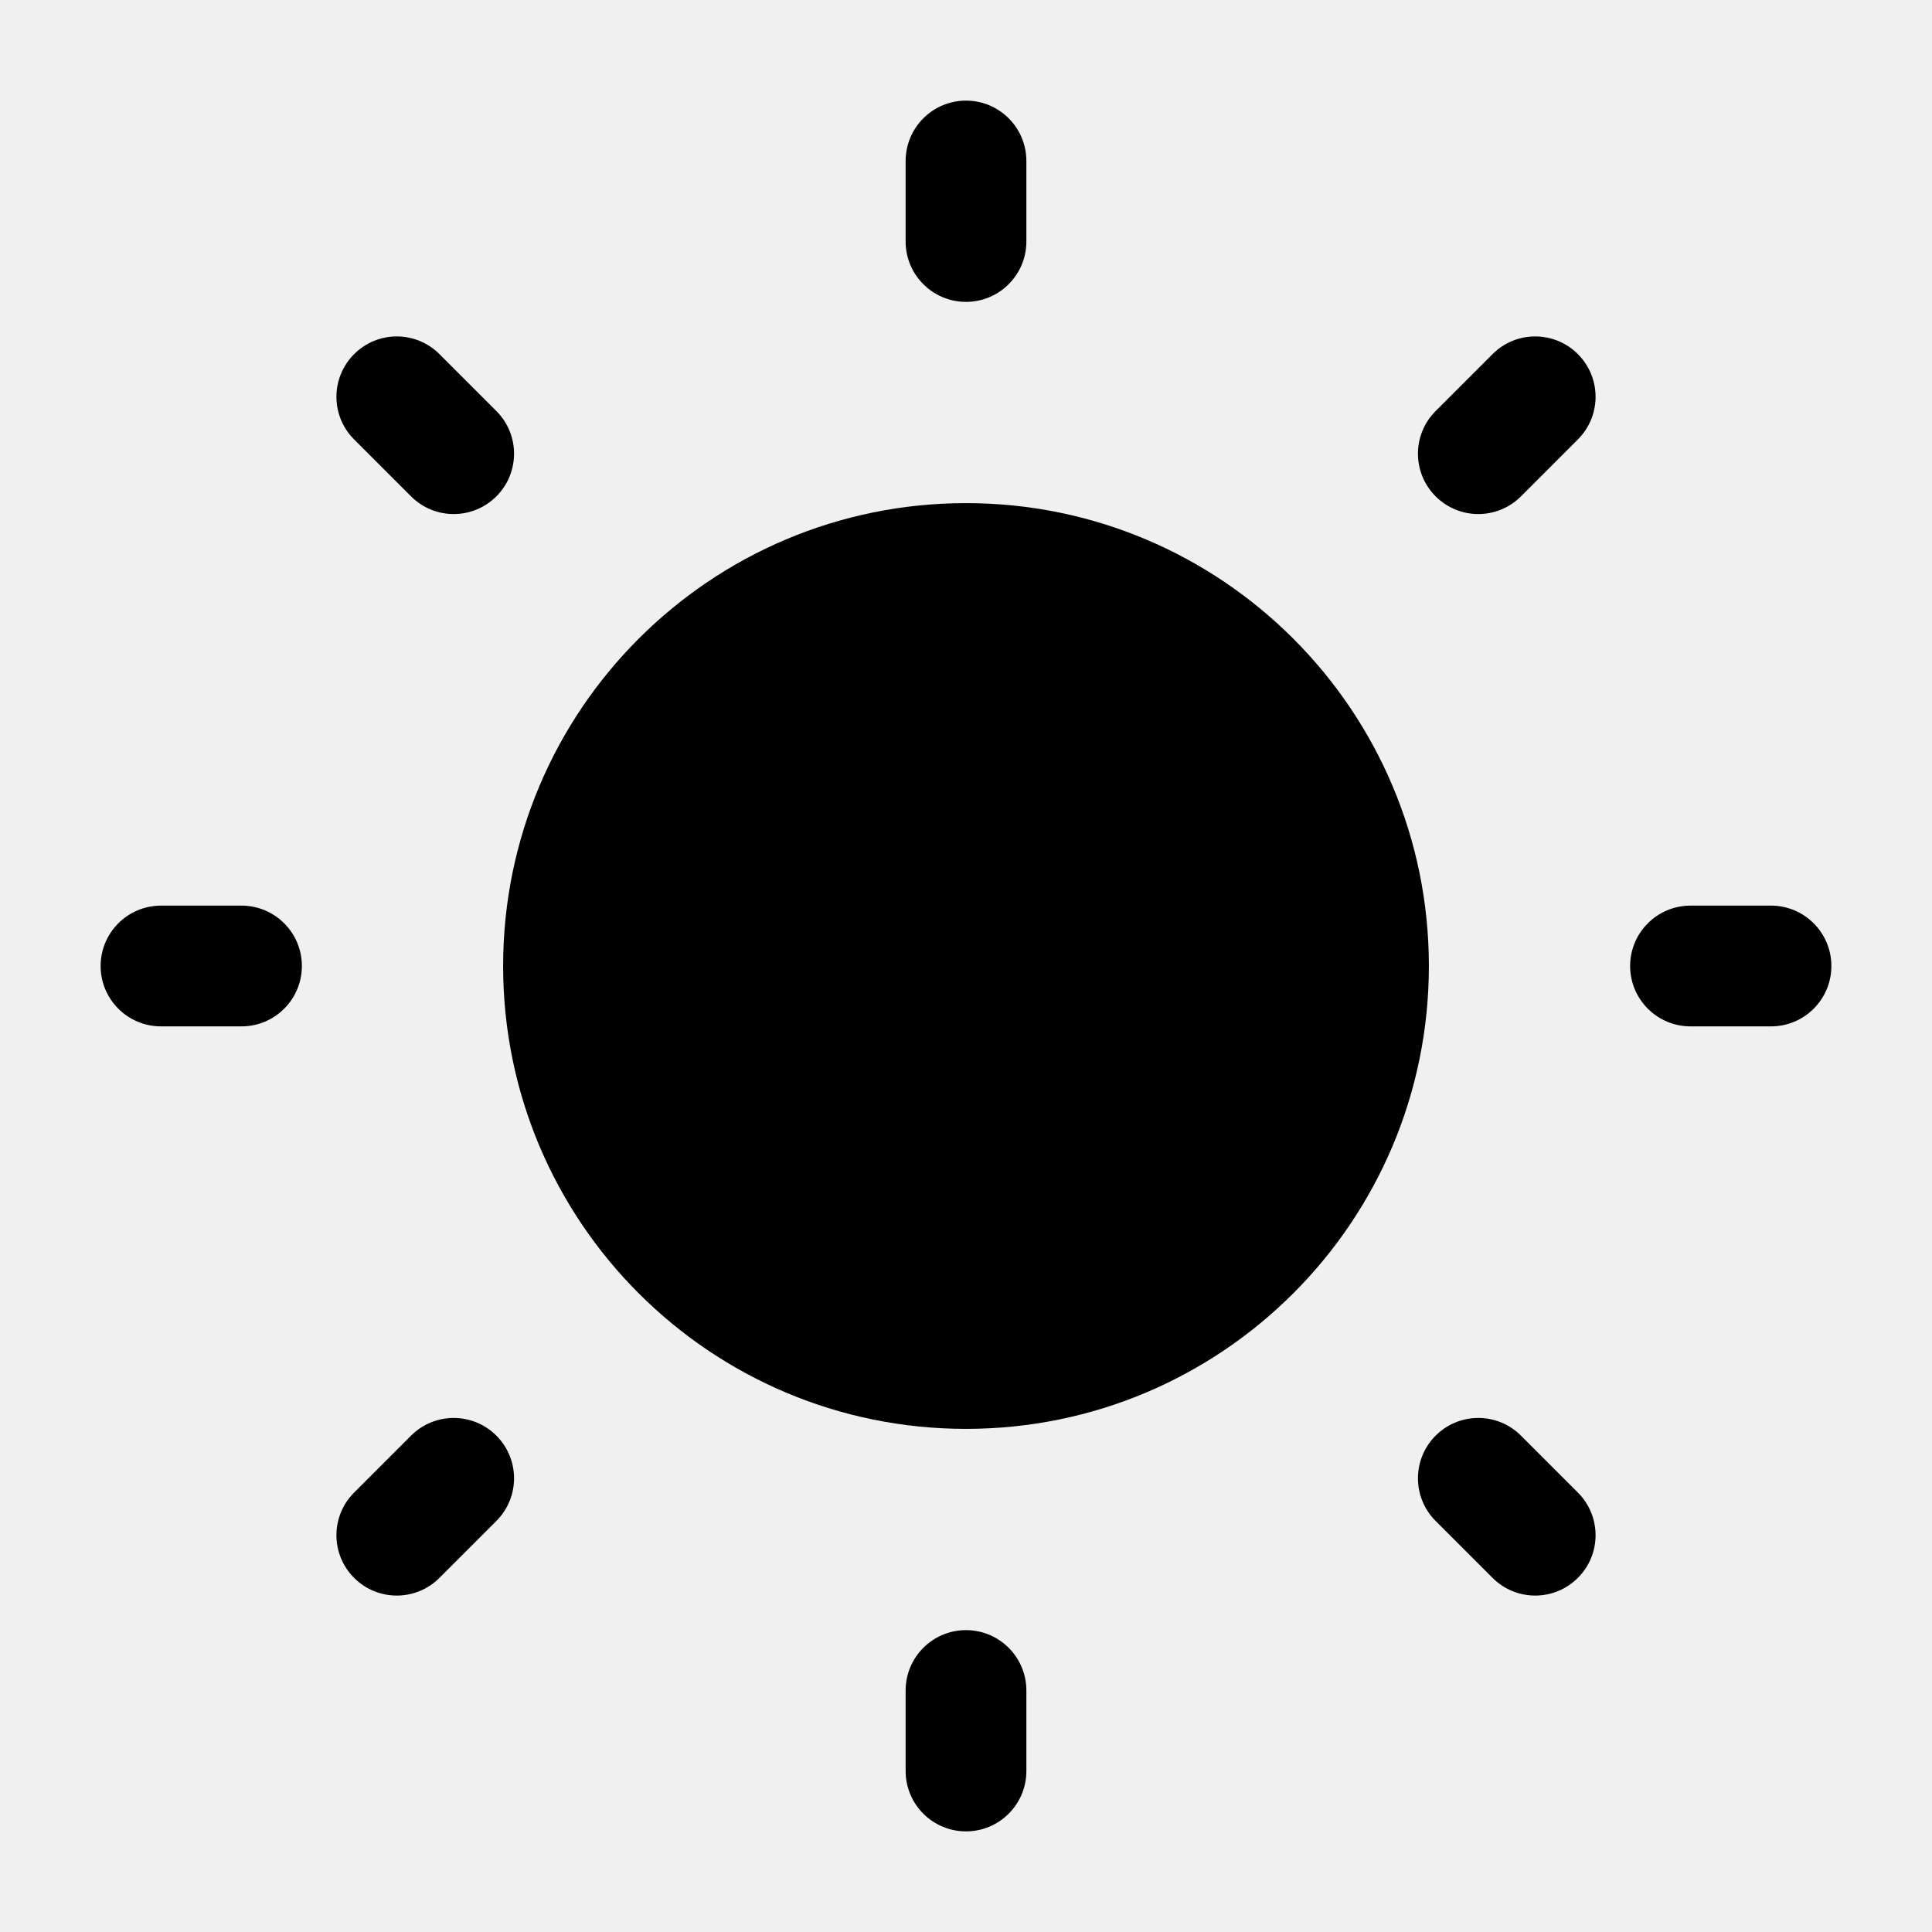
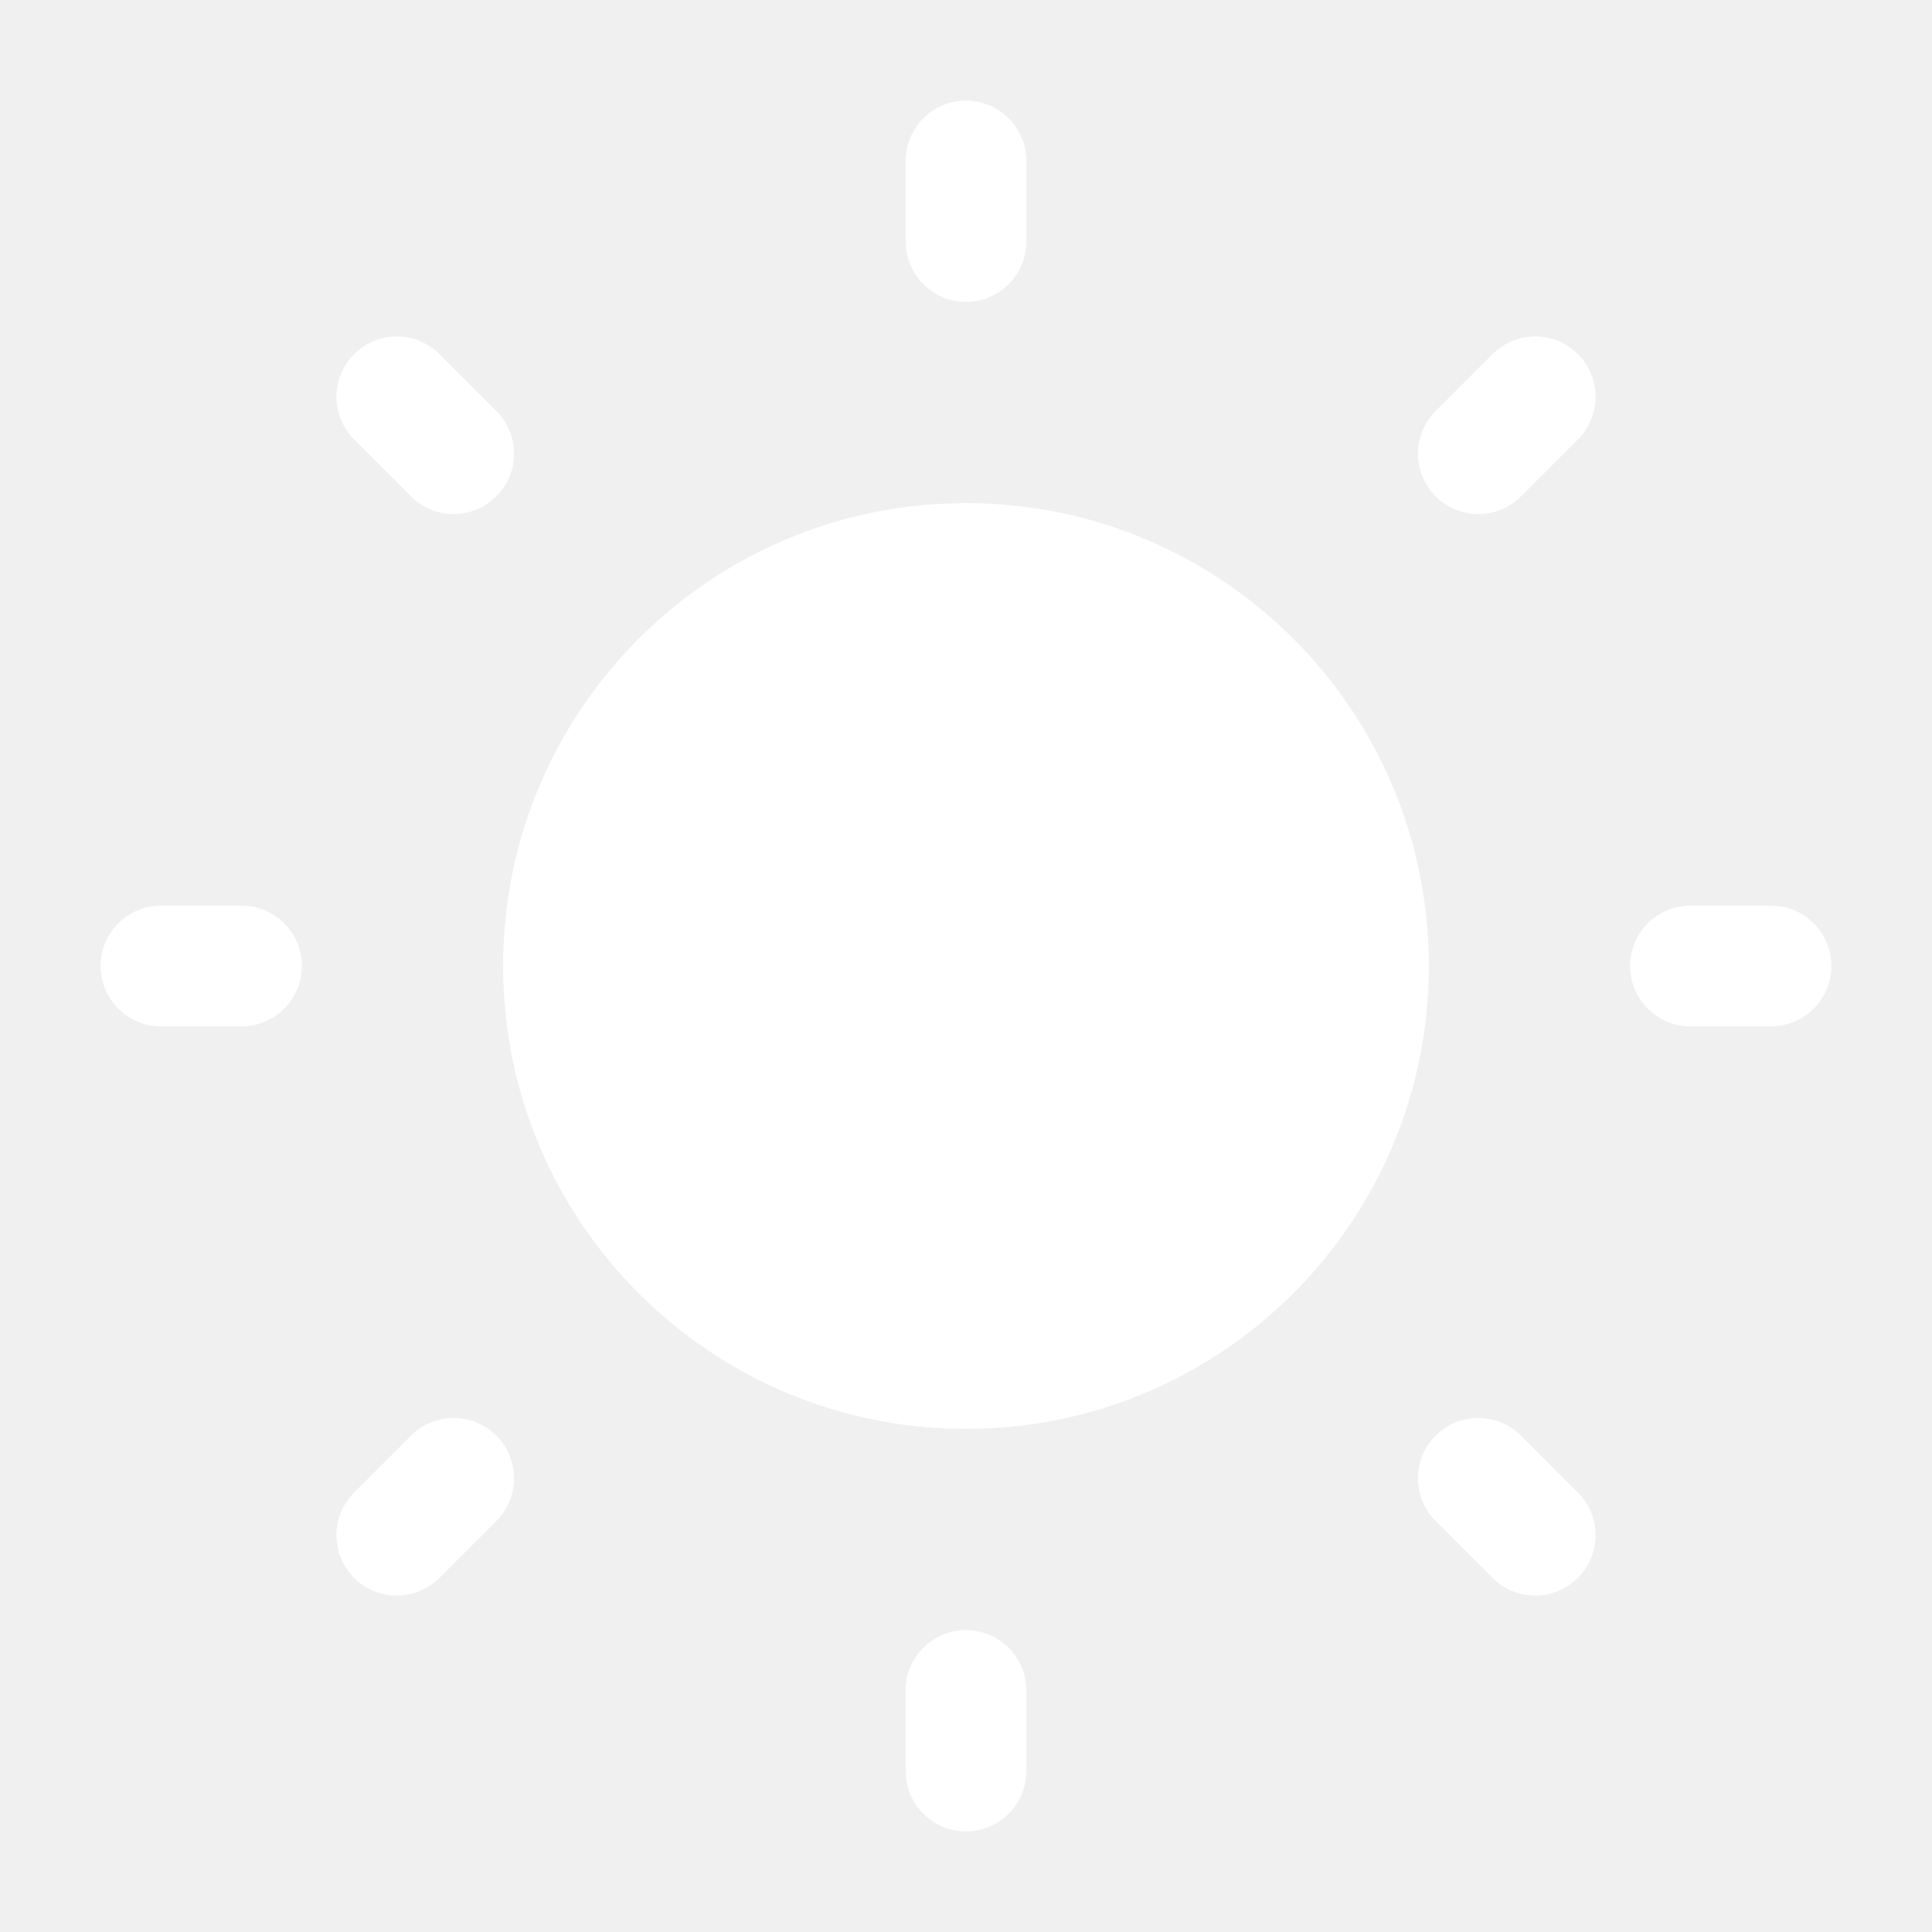
<svg xmlns="http://www.w3.org/2000/svg" width="24" height="24" viewBox="0 0 24 24" fill="none">
-   <path d="M12 1.25C12.414 1.25 12.75 1.586 12.75 2V3C12.75 3.414 12.414 3.75 12 3.75C11.586 3.75 11.25 3.414 11.25 3V2C11.25 1.586 11.586 1.25 12 1.25Z" fill="black" />
-   <path d="M12 6.25C8.824 6.25 6.25 8.824 6.25 12C6.25 15.176 8.824 17.75 12 17.75C15.176 17.75 17.75 15.176 17.75 12C17.75 8.824 15.176 6.25 12 6.25Z" fill="black" />
-   <path d="M5.459 4.399C5.166 4.106 4.692 4.106 4.399 4.399C4.106 4.692 4.106 5.166 4.399 5.459L5.106 6.166C5.399 6.459 5.873 6.459 6.166 6.166C6.459 5.873 6.459 5.399 6.166 5.106L5.459 4.399Z" fill="black" />
-   <path d="M22.75 12C22.75 12.414 22.414 12.75 22 12.75H21C20.586 12.75 20.25 12.414 20.25 12C20.25 11.586 20.586 11.25 21 11.25H22C22.414 11.25 22.75 11.586 22.75 12Z" fill="black" />
-   <path d="M19.601 5.459C19.894 5.166 19.894 4.692 19.601 4.399C19.308 4.106 18.834 4.106 18.541 4.399L17.834 5.106C17.541 5.399 17.541 5.873 17.834 6.166C18.127 6.459 18.601 6.459 18.894 6.166L19.601 5.459Z" fill="black" />
-   <path d="M12 20.25C12.414 20.25 12.75 20.586 12.75 21V22C12.75 22.414 12.414 22.75 12 22.75C11.586 22.75 11.25 22.414 11.25 22V21C11.25 20.586 11.586 20.25 12 20.25Z" fill="black" />
-   <path d="M18.894 17.834C18.601 17.541 18.127 17.541 17.834 17.834C17.541 18.127 17.541 18.601 17.834 18.894L18.541 19.601C18.834 19.894 19.308 19.894 19.601 19.601C19.894 19.308 19.894 18.834 19.601 18.541L18.894 17.834Z" fill="black" />
-   <path d="M3.75 12C3.75 12.414 3.414 12.75 3 12.75H2C1.586 12.75 1.25 12.414 1.25 12C1.25 11.586 1.586 11.25 2 11.25H3C3.414 11.25 3.75 11.586 3.75 12Z" fill="black" />
-   <path d="M6.166 18.894C6.459 18.601 6.459 18.127 6.166 17.834C5.873 17.541 5.399 17.541 5.106 17.834L4.399 18.541C4.106 18.834 4.106 19.308 4.399 19.601C4.691 19.894 5.166 19.894 5.459 19.601L6.166 18.894Z" fill="black" />
+   <path d="M12 1.25C12.414 1.25 12.75 1.586 12.75 2V3C12.75 3.414 12.414 3.75 12 3.75C11.586 3.75 11.25 3.414 11.25 3V2C11.25 1.586 11.586 1.25 12 1.25Z" fill="white" />
+   <path d="M12 6.25C8.824 6.25 6.25 8.824 6.25 12C6.25 15.176 8.824 17.75 12 17.75C15.176 17.75 17.75 15.176 17.75 12C17.75 8.824 15.176 6.25 12 6.25Z" fill="white" />
+   <path d="M5.459 4.399C5.166 4.106 4.692 4.106 4.399 4.399C4.106 4.692 4.106 5.166 4.399 5.459L5.106 6.166C5.399 6.459 5.873 6.459 6.166 6.166C6.459 5.873 6.459 5.399 6.166 5.106L5.459 4.399Z" fill="white" />
+   <path d="M22.75 12C22.75 12.414 22.414 12.75 22 12.75H21C20.586 12.75 20.25 12.414 20.25 12C20.25 11.586 20.586 11.25 21 11.25H22C22.414 11.25 22.75 11.586 22.75 12Z" fill="white" />
+   <path d="M19.601 5.459C19.894 5.166 19.894 4.692 19.601 4.399C19.308 4.106 18.834 4.106 18.541 4.399L17.834 5.106C17.541 5.399 17.541 5.873 17.834 6.166C18.127 6.459 18.601 6.459 18.894 6.166L19.601 5.459Z" fill="white" />
+   <path d="M12 20.25C12.414 20.25 12.75 20.586 12.75 21V22C12.75 22.414 12.414 22.75 12 22.75C11.586 22.75 11.25 22.414 11.25 22V21C11.25 20.586 11.586 20.25 12 20.25Z" fill="white" />
+   <path d="M18.894 17.834C18.601 17.541 18.127 17.541 17.834 17.834C17.541 18.127 17.541 18.601 17.834 18.894L18.541 19.601C18.834 19.894 19.308 19.894 19.601 19.601C19.894 19.308 19.894 18.834 19.601 18.541L18.894 17.834Z" fill="white" />
+   <path d="M3.75 12C3.75 12.414 3.414 12.75 3 12.75H2C1.586 12.75 1.25 12.414 1.25 12C1.25 11.586 1.586 11.25 2 11.25H3C3.414 11.25 3.75 11.586 3.75 12Z" fill="white" />
+   <path d="M6.166 18.894C6.459 18.601 6.459 18.127 6.166 17.834C5.873 17.541 5.399 17.541 5.106 17.834L4.399 18.541C4.106 18.834 4.106 19.308 4.399 19.601C4.691 19.894 5.166 19.894 5.459 19.601L6.166 18.894Z" fill="white" />
</svg>
